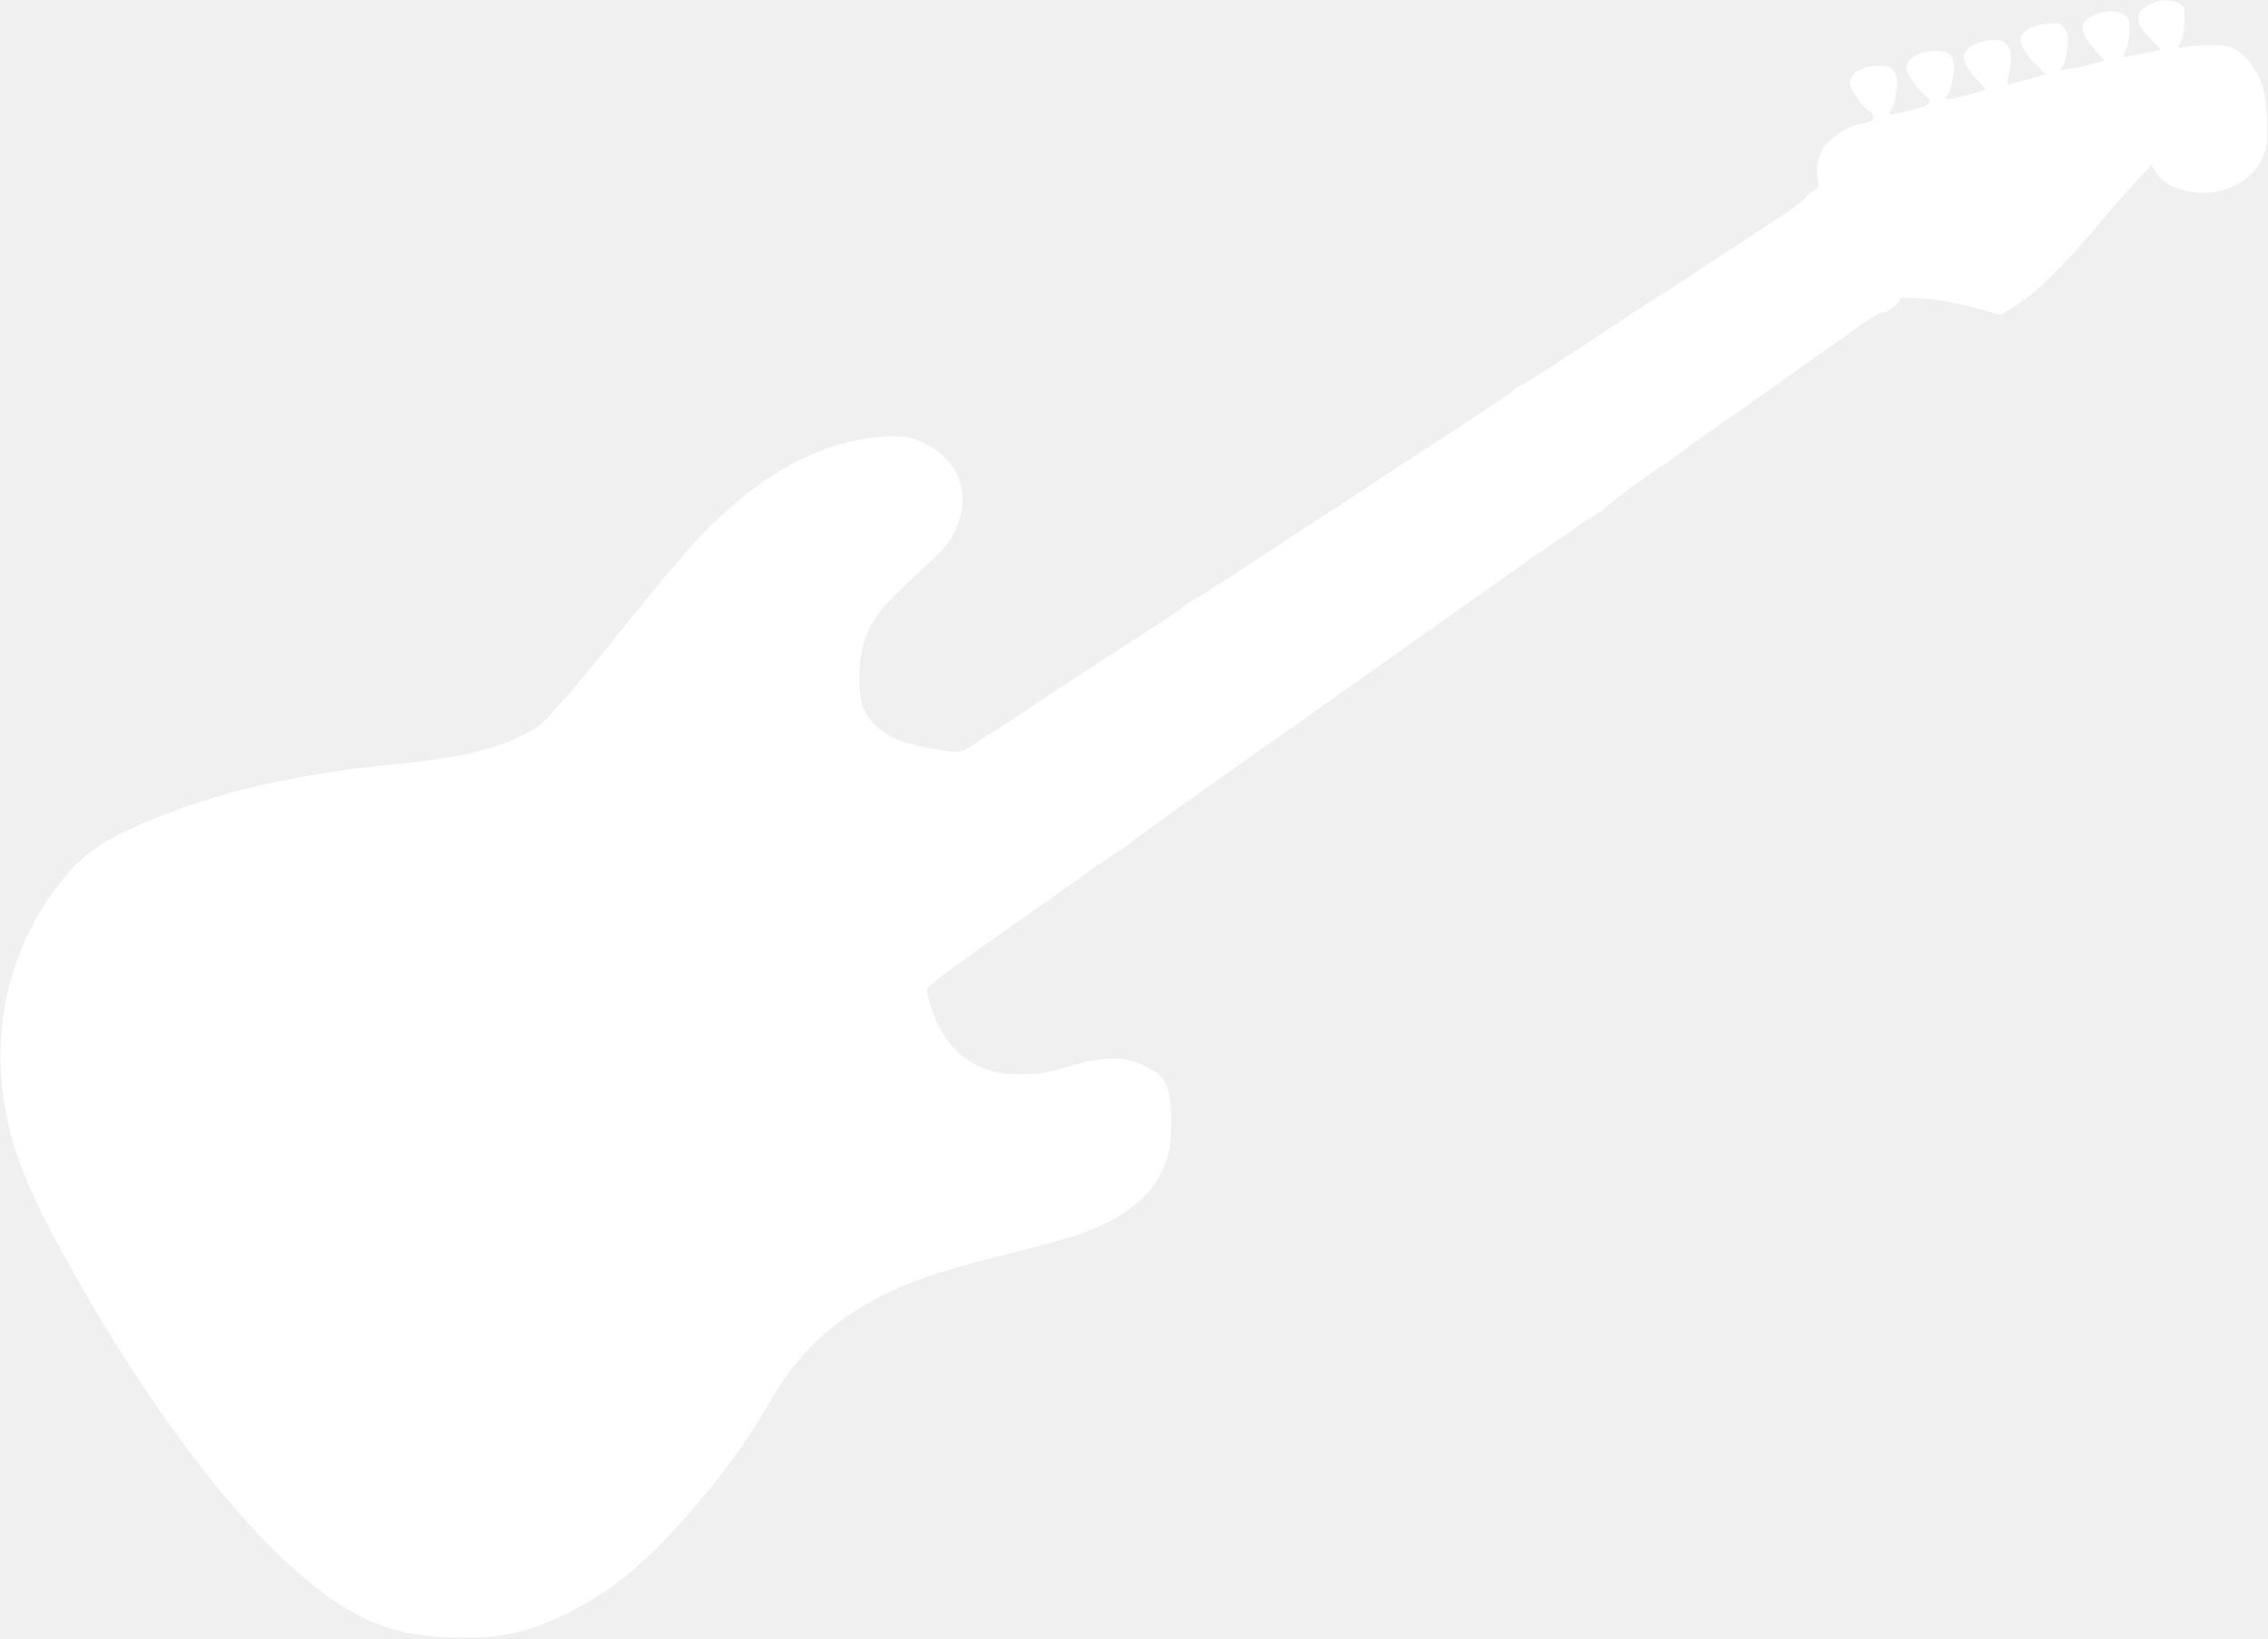
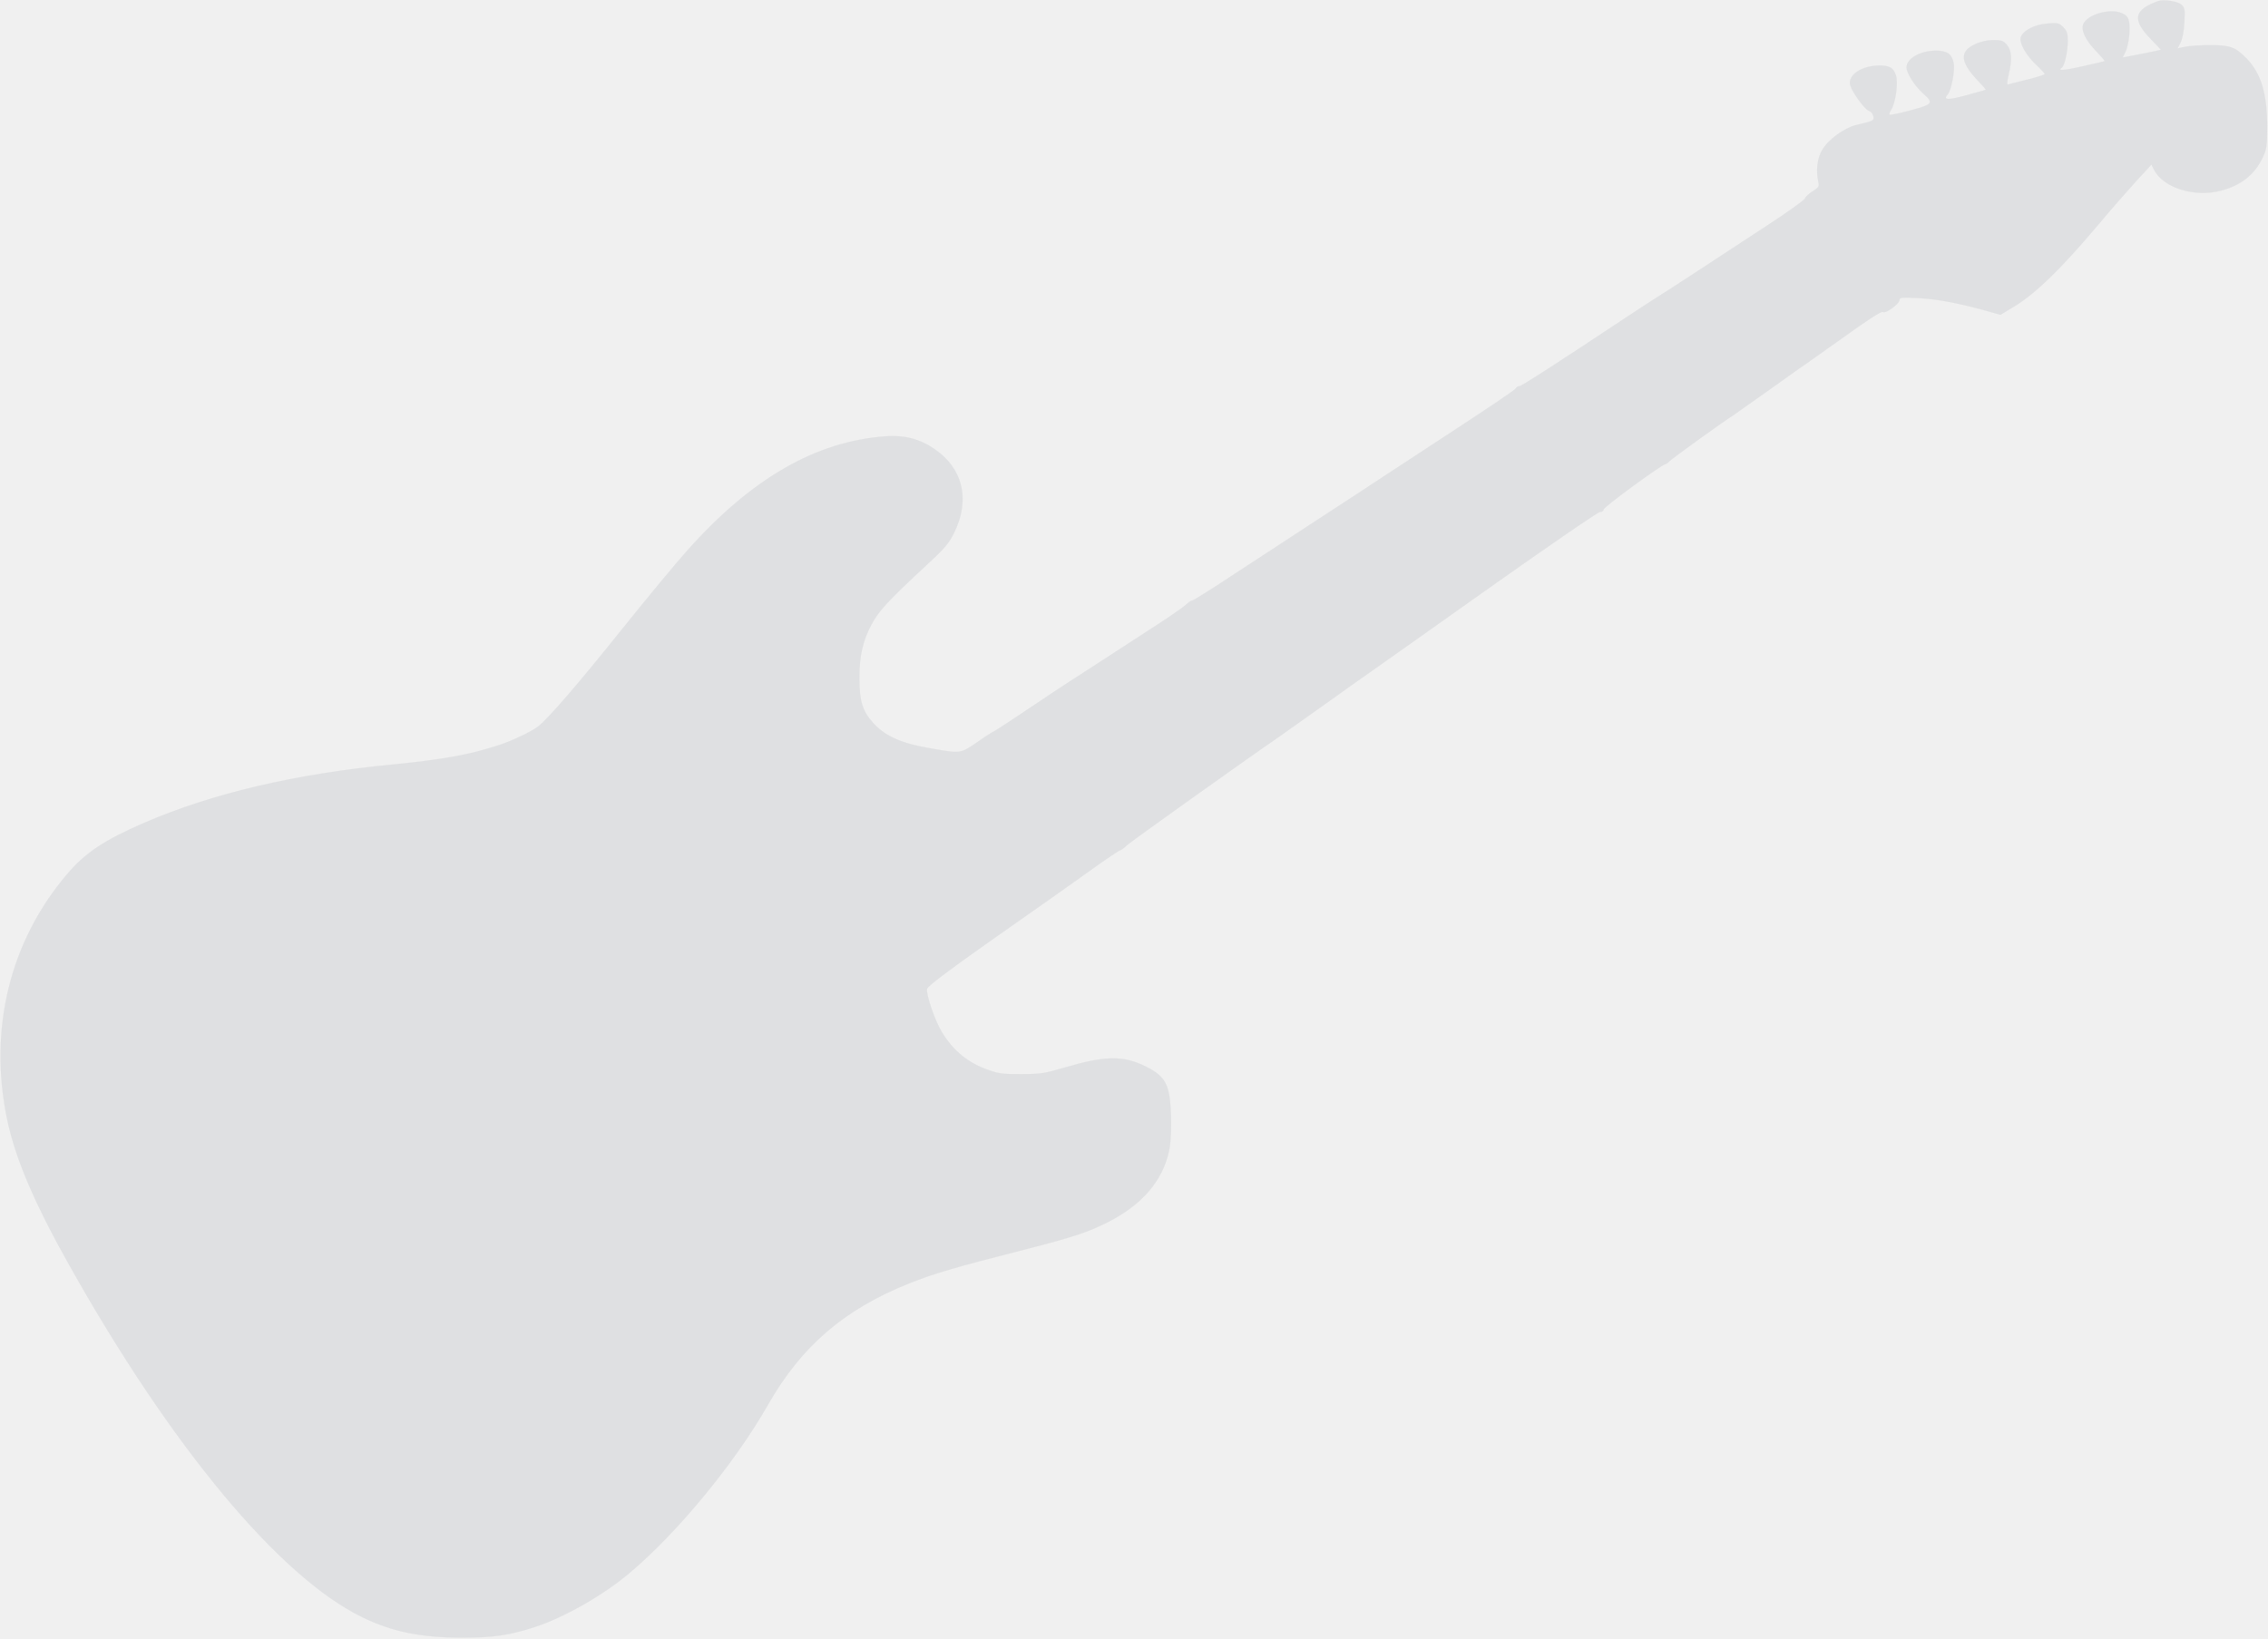
<svg xmlns="http://www.w3.org/2000/svg" version="1.0" width="1280pt" height="925pt" viewBox="0 0 1280 925" preserveAspectRatio="xMidYMid meet">
-   <g transform="translate(0,925) scale(0.1,-0.1)" fill="#FFFFFF" stroke="none">
+   <g transform="translate(0,925) scale(0.1,-0.1)" fill="#dfe0e2" path="#dfe0e2" stroke="#dfe0e2">
    <path d="M12180 9244 c-138 -50 -148 -105 -41 -215 31 -32 57 -59 56 -60 0 -2 -215 -45 -215 -43 0 1 7 14 15 30 18 36 29 124 21 170 -6 29 -14 38 -44 51 -66 27 -190 -9 -214 -62 -15 -34 11 -91 74 -156 27 -28 48 -52 46 -54 -2 -1 -56 -14 -122 -29 -107 -24 -149 -27 -120 -8 16 10 34 93 34 152 0 41 -5 56 -26 77 -24 24 -31 25 -90 20 -71 -5 -137 -40 -149 -77 -10 -31 28 -100 85 -154 28 -26 50 -50 50 -54 0 -4 -44 -18 -98 -31 -53 -13 -102 -26 -108 -28 -8 -3 -8 13 2 54 21 89 18 137 -10 170 -21 24 -31 27 -79 27 -65 -1 -138 -33 -156 -68 -20 -36 1 -86 64 -153 30 -31 53 -58 52 -59 -1 -2 -51 -16 -110 -32 -107 -29 -133 -27 -104 6 20 24 41 134 33 175 -10 53 -38 72 -104 71 -86 -1 -162 -45 -162 -94 0 -33 46 -105 93 -147 62 -55 57 -62 -71 -96 -62 -17 -115 -28 -118 -24 -3 3 1 16 10 29 24 38 40 151 26 193 -14 42 -35 55 -91 55 -94 0 -169 -44 -169 -99 0 -33 82 -151 111 -158 9 -3 19 -16 22 -29 4 -25 4 -26 -98 -50 -68 -17 -157 -82 -192 -142 -27 -46 -35 -114 -21 -178 6 -27 3 -32 -32 -54 -21 -13 -41 -31 -43 -40 -2 -9 -103 -81 -223 -159 -120 -79 -304 -199 -409 -268 -104 -68 -199 -129 -211 -136 -11 -7 -81 -52 -155 -101 -393 -261 -602 -396 -614 -396 -8 0 -18 -6 -22 -14 -4 -8 -154 -109 -333 -226 -179 -117 -374 -245 -435 -285 -60 -40 -184 -121 -275 -180 -91 -60 -208 -136 -260 -170 -52 -34 -189 -123 -303 -198 -114 -76 -213 -137 -219 -137 -6 0 -20 -10 -32 -21 -12 -12 -77 -58 -146 -103 -102 -67 -481 -312 -541 -351 -16 -10 -94 -62 -296 -197 -56 -37 -104 -68 -106 -68 -3 0 -44 -26 -91 -59 -97 -66 -91 -65 -261 -36 -170 29 -259 69 -328 145 -60 67 -77 123 -77 254 0 124 19 207 68 300 40 76 95 136 309 334 105 97 127 123 158 185 92 187 49 366 -115 475 -81 55 -168 77 -273 69 -391 -28 -755 -237 -1116 -642 -64 -71 -232 -274 -373 -450 -245 -306 -412 -499 -470 -545 -38 -30 -152 -84 -228 -108 -163 -53 -316 -80 -590 -107 -553 -53 -1021 -163 -1407 -330 -222 -96 -331 -168 -433 -288 -324 -379 -446 -877 -340 -1384 46 -221 154 -475 353 -828 575 -1024 1186 -1758 1652 -1984 168 -82 334 -116 570 -115 170 0 258 13 404 60 162 53 378 175 527 299 271 226 600 624 788 955 189 331 428 537 793 684 139 56 273 95 623 184 298 76 385 104 500 162 196 99 312 234 349 408 14 68 14 227 0 310 -14 80 -47 120 -133 162 -127 63 -229 61 -457 -6 -112 -33 -136 -37 -244 -37 -100 -1 -131 3 -184 22 -118 41 -201 109 -266 216 -39 65 -89 210 -83 243 2 14 117 101 348 264 190 134 355 250 367 258 12 8 99 70 193 137 94 68 176 123 181 123 5 0 24 14 42 31 24 22 670 483 857 611 40 28 260 184 324 230 32 24 101 72 152 108 52 36 368 260 704 498 335 237 618 432 630 432 11 0 20 6 20 14 0 14 331 256 349 256 5 0 14 7 21 15 11 13 313 231 361 260 9 6 101 71 205 145 104 74 196 140 205 145 9 6 108 76 220 156 132 95 208 144 215 138 14 -12 94 45 94 68 0 14 12 15 113 10 105 -6 230 -30 390 -75 l67 -19 78 47 c126 78 264 213 477 465 64 77 158 184 207 238 l90 98 14 -28 c51 -103 230 -159 379 -119 113 30 189 90 234 185 24 51 26 67 26 181 0 182 -35 296 -115 379 -64 65 -91 76 -205 76 -55 0 -119 -4 -142 -9 l-43 -9 17 34 c10 20 19 67 21 114 4 72 2 82 -17 99 -21 19 -101 31 -131 20z" />
  </g>
</svg>
